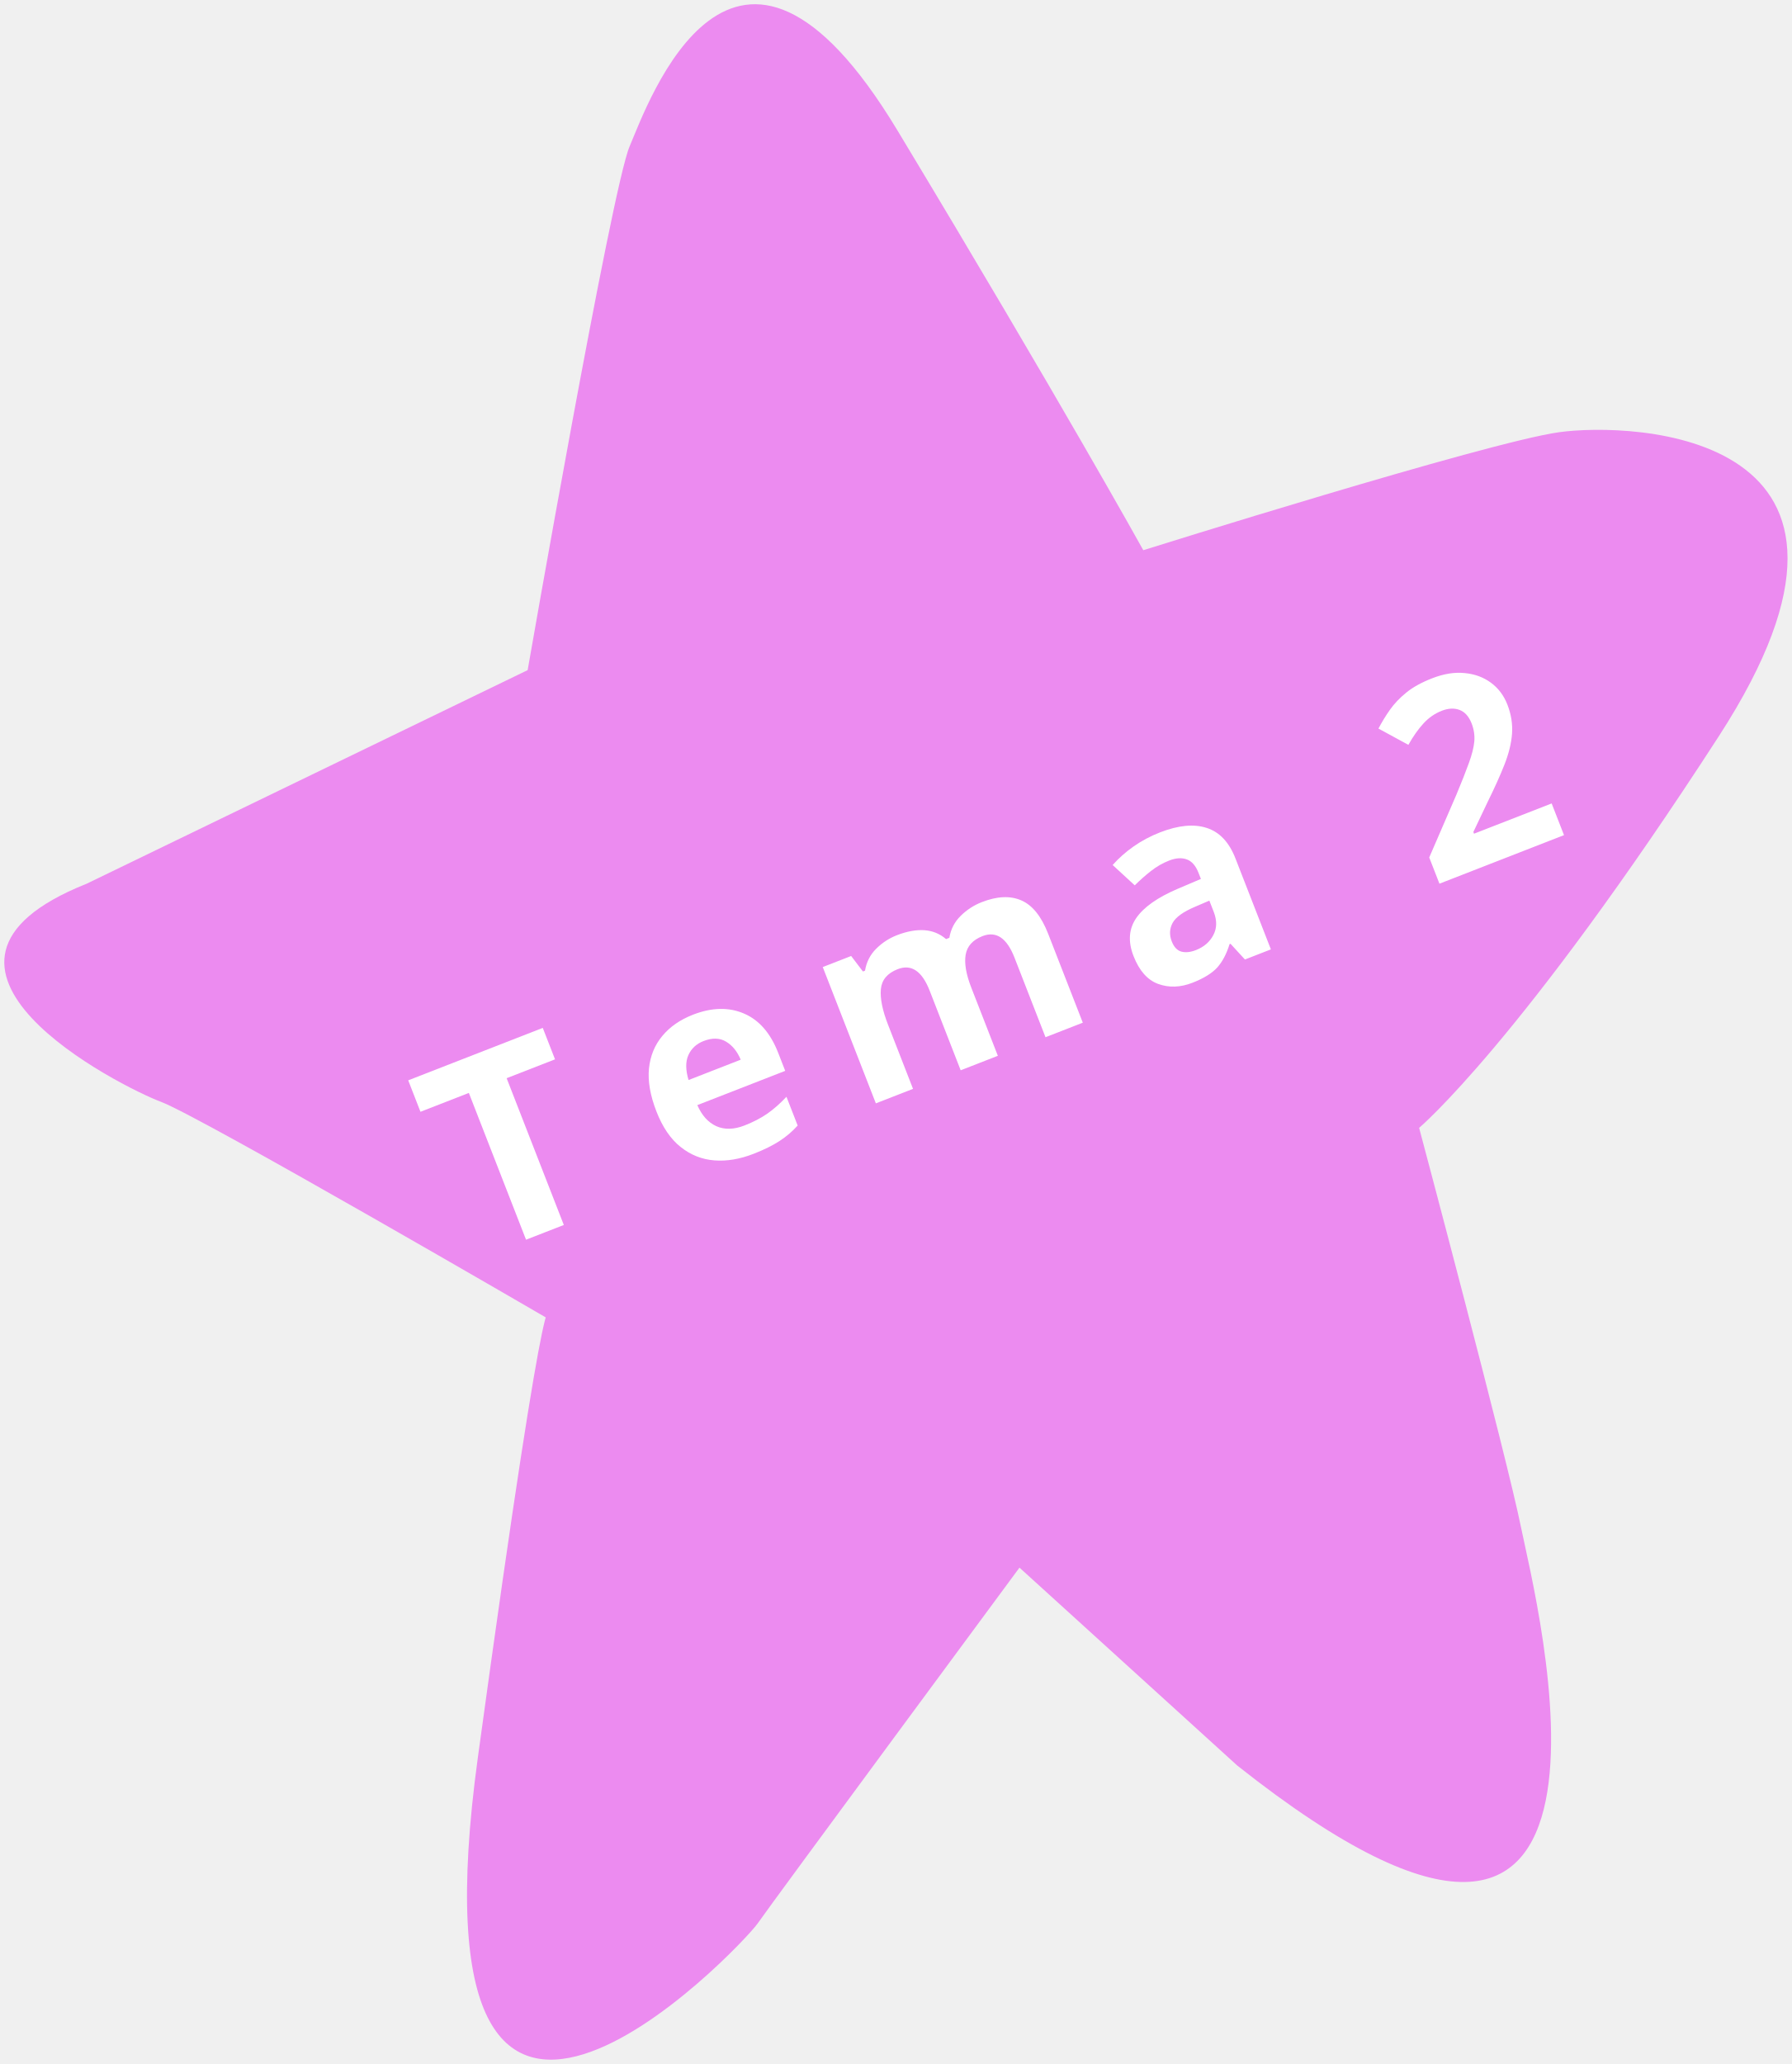
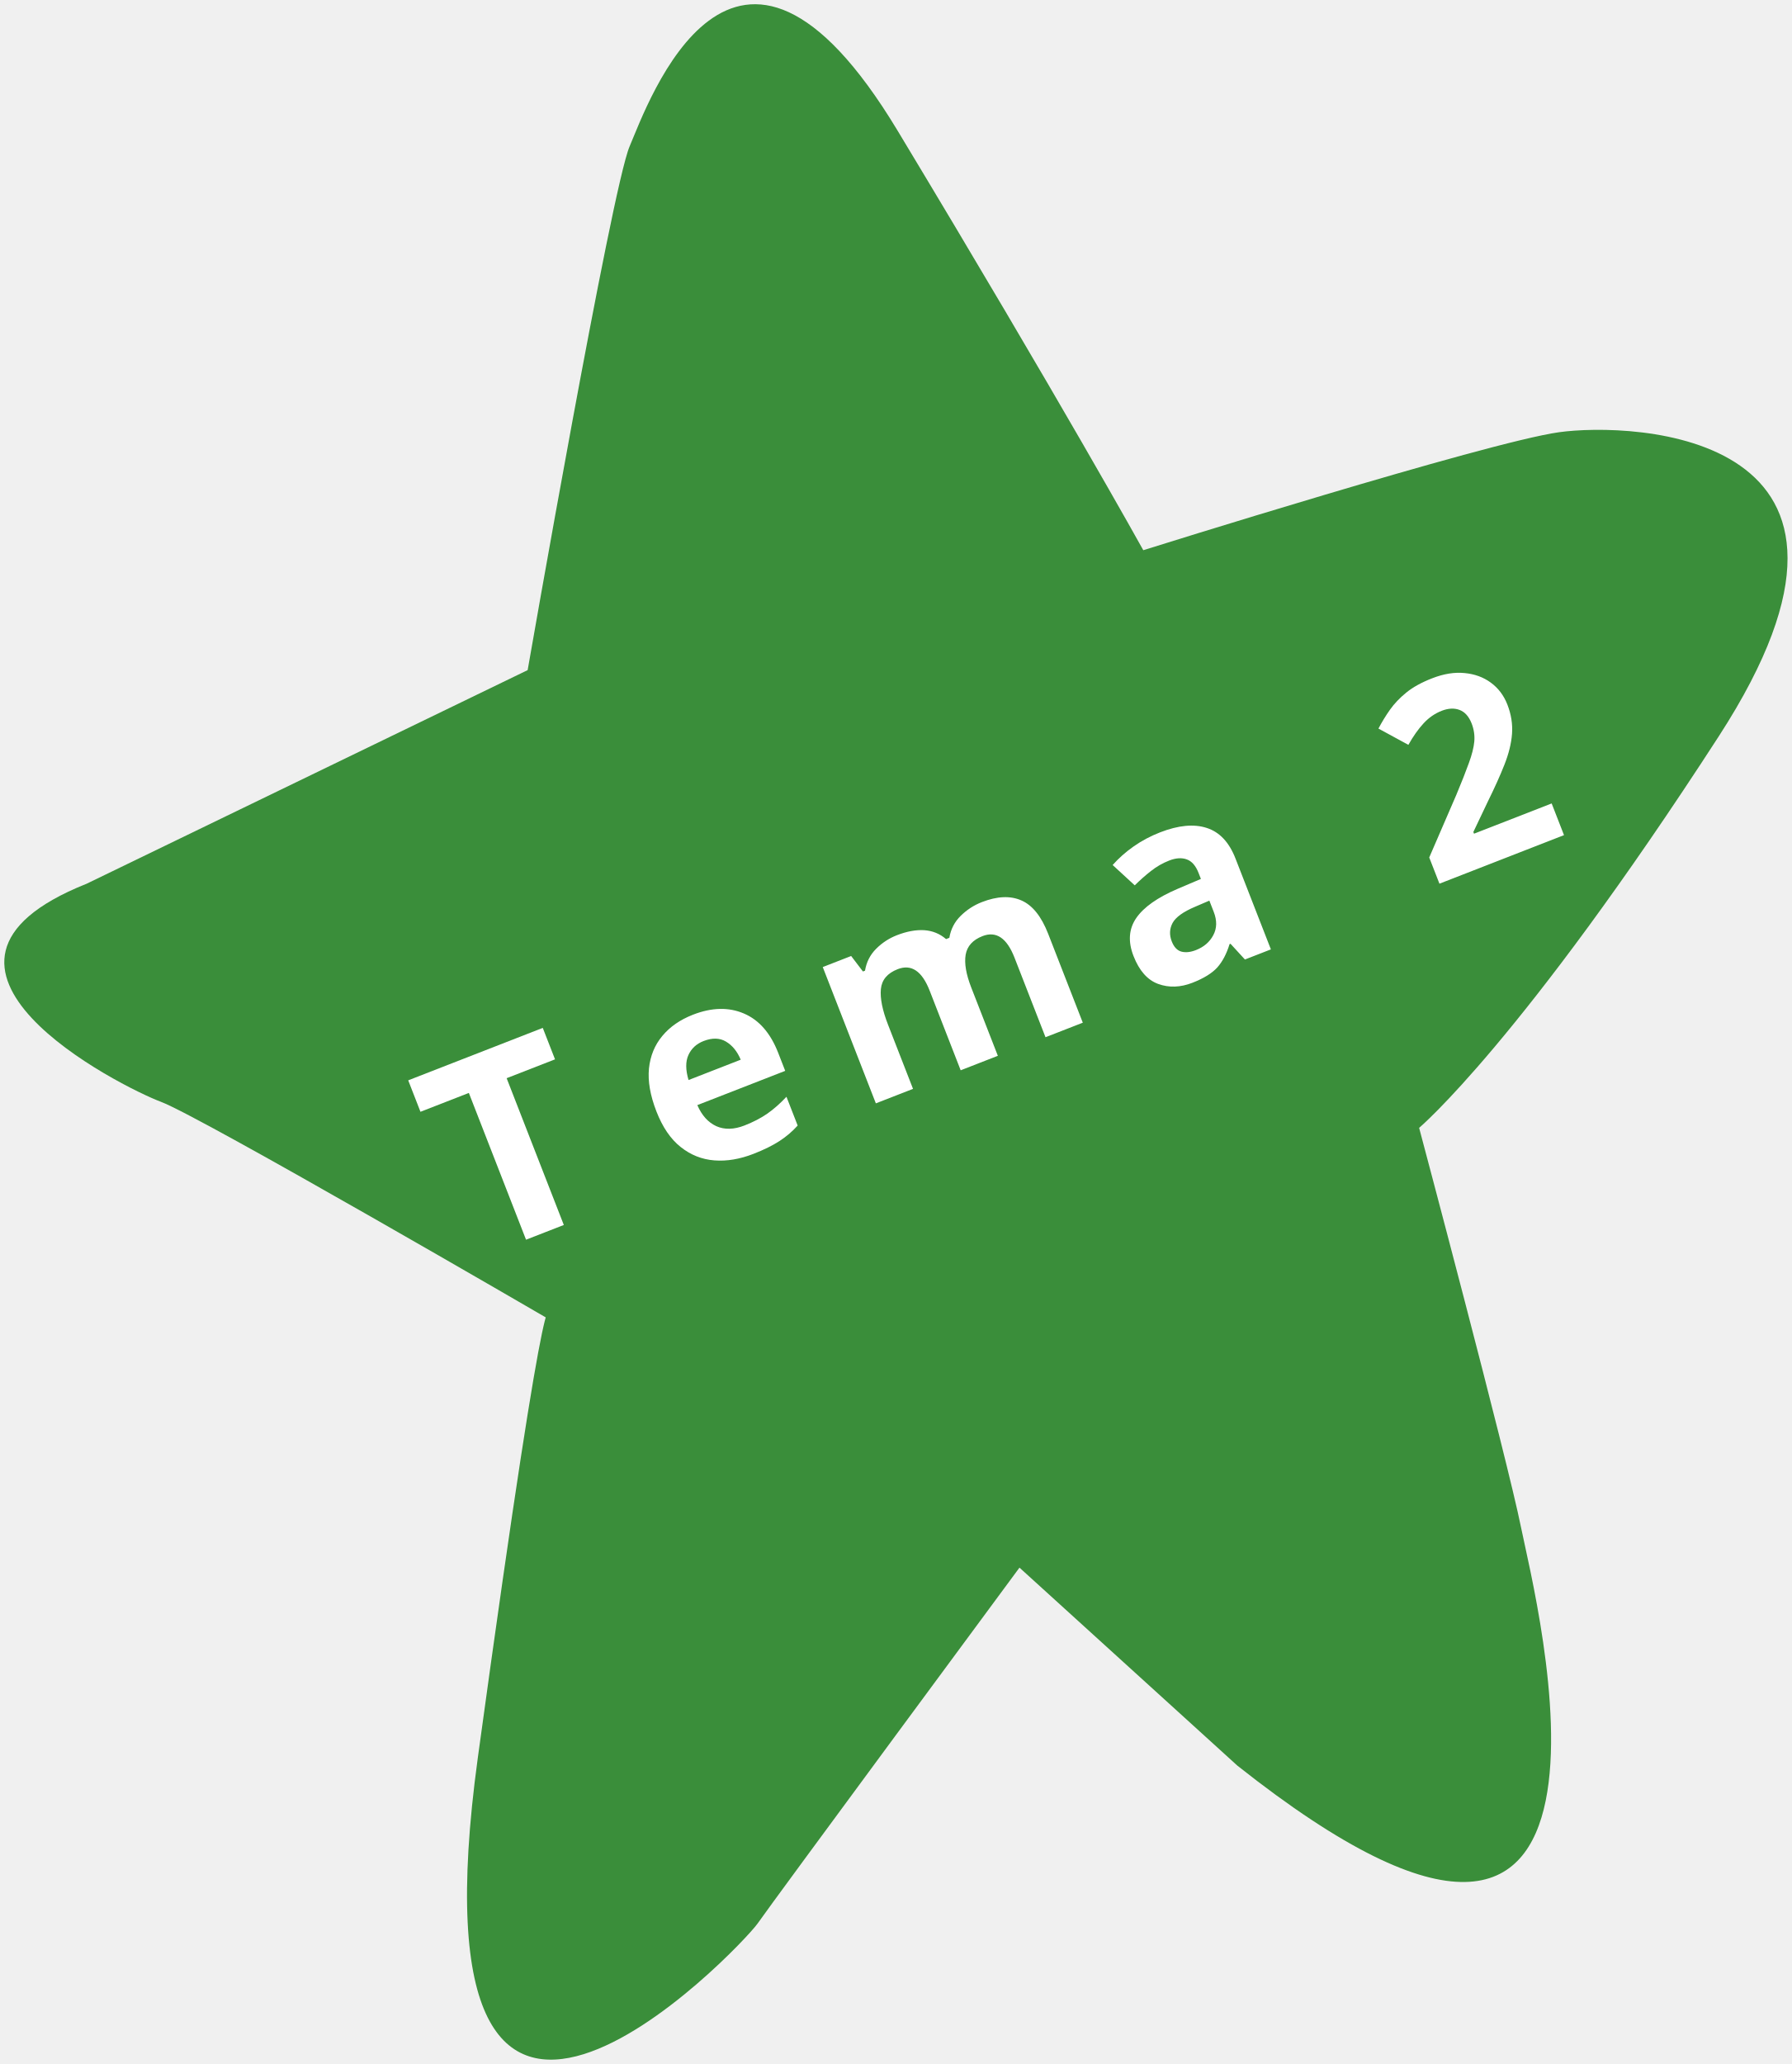
<svg xmlns="http://www.w3.org/2000/svg" id="Hand_drawn_2" data-name="Hand drawn 2" viewBox="0 0 214.03 246.5">
  <defs>
    <style>
      .cls-1 {
        letter-spacing: .09em;
      }

      .cls-2 {
        letter-spacing: .15em;
      }

      .cls-3 {
        fill: #fff;
        font-family: SegoeScript-Bold, 'Segoe Script';
        font-size: 32px;
        font-weight: 700;
      }

      .cls-4 {
-         fill: #ec8bf0;
+         fill: #3a8e3a;
        
        
        stroke-miterlimit: 10;
        stroke-width: 1.02px;
      }
    </style>
  </defs>
  <g id="Star_2" data-name="Star 2">
    <path id="Star_2-2" data-name="Star 2" class="cls-4" d="m10.27,105.58l52.76-25.55s10.03-57.54,12.18-62.55c2.15-5.01,12.41-34.38,31.99-1.91s29.37,50.14,29.37,50.14c0,0,41.06-12.89,49.66-14.09s42.74-.24,19.1,36.29-35.81,46.79-35.81,46.79c0,0,10.5,39.39,12.18,47.75s17.46,69.1-33.9,28.41l-26.02-23.64s-29.37,39.75-31.28,42.5-42.38,45.48-33.42-19.82c8.95-65.3,8.59-52.29,8.59-52.29,0,0-41.66-24.23-46.44-26.02s-33.42-16.23-8.95-26.02Z" />
    <text class="cls-3" transform="translate(56.46 150.54) rotate(-21.29)">
      <tspan class="cls-1" x="0" y="0">T</tspan>
      <tspan class="cls-2" x="25.48" y="0">ema 2</tspan>
    </text>
  </g>
</svg>
